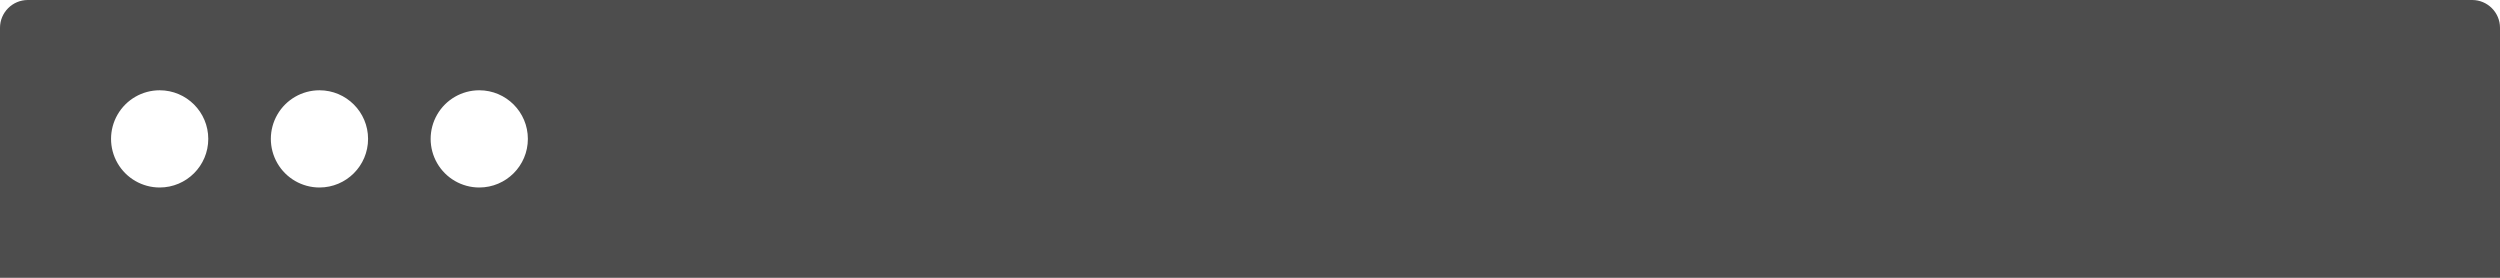
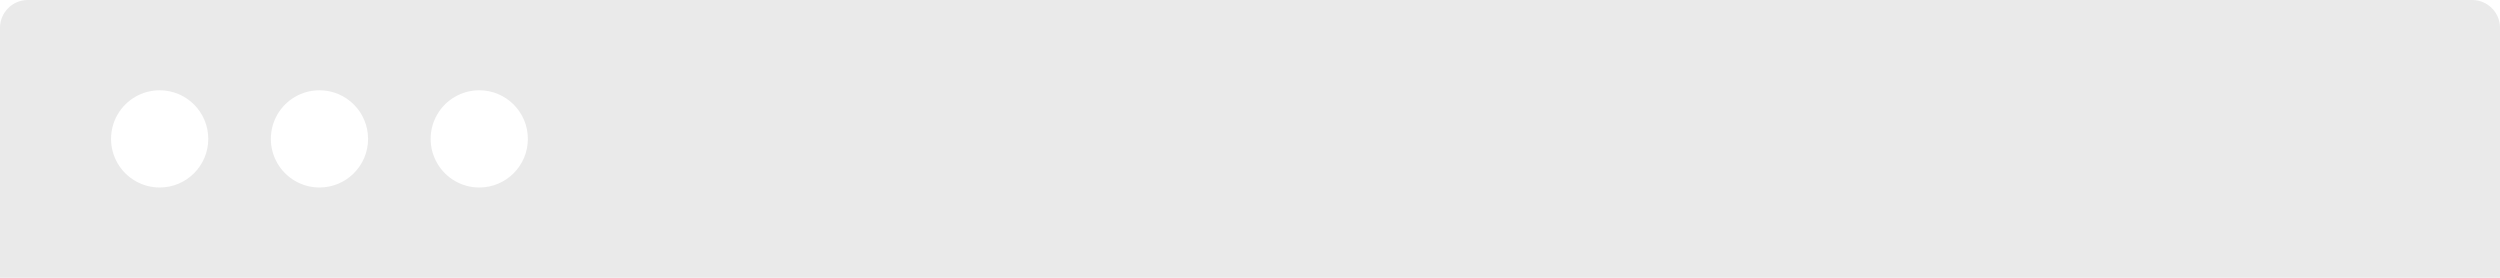
<svg xmlns="http://www.w3.org/2000/svg" width="360" height="40" viewBox="0 0 360 40" fill="none">
-   <path fill-rule="evenodd" clip-rule="evenodd" d="M4 0H356C358.2 0 360 1.8 360 4V40H0V4C0 1.8 1.8 0 4 0ZM16.929 23.5C18.179 25.666 20.49 27 22.991 27C26.857 27 29.991 23.866 29.991 20C29.991 16.134 26.857 13 22.991 13C20.49 13 18.179 14.334 16.929 16.5C15.678 18.666 15.678 21.334 16.929 23.5ZM46.002 27C43.501 27 41.19 25.666 39.94 23.5C38.689 21.334 38.689 18.666 39.94 16.5C41.19 14.334 43.501 13 46.002 13C49.868 13 53.002 16.134 53.002 20C53.002 23.866 49.868 27 46.002 27ZM62.951 23.5C64.201 25.666 66.512 27 69.013 27C72.879 27 76.013 23.866 76.013 20C76.013 16.134 72.879 13 69.013 13C66.512 13 64.201 14.334 62.951 16.5C61.7 18.666 61.7 21.334 62.951 23.5Z" fill="#4D4D4D" />
+   <g opacity="0.12">
+     <path fill-rule="evenodd" clip-rule="evenodd" d="M4 0H356C358.2 0 360 1.8 360 4V40H0V4C0 1.8 1.8 0 4 0ZM16.929 23.5C18.179 25.666 20.49 27 22.991 27C26.857 27 29.991 23.866 29.991 20C29.991 16.134 26.857 13 22.991 13C20.49 13 18.179 14.334 16.929 16.5C15.678 18.666 15.678 21.334 16.929 23.5ZM46.002 27C43.501 27 41.19 25.666 39.94 23.5C38.689 21.334 38.689 18.666 39.94 16.5C41.19 14.334 43.501 13 46.002 13C49.868 13 53.002 16.134 53.002 20C53.002 23.866 49.868 27 46.002 27ZM62.951 23.5C64.201 25.666 66.512 27 69.013 27C72.879 27 76.013 23.866 76.013 20C76.013 16.134 72.879 13 69.013 13C66.512 13 64.201 14.334 62.951 16.5C61.7 18.666 61.7 21.334 62.951 23.5Z" fill="#4D4D4D" />
+   </g>
</svg>
